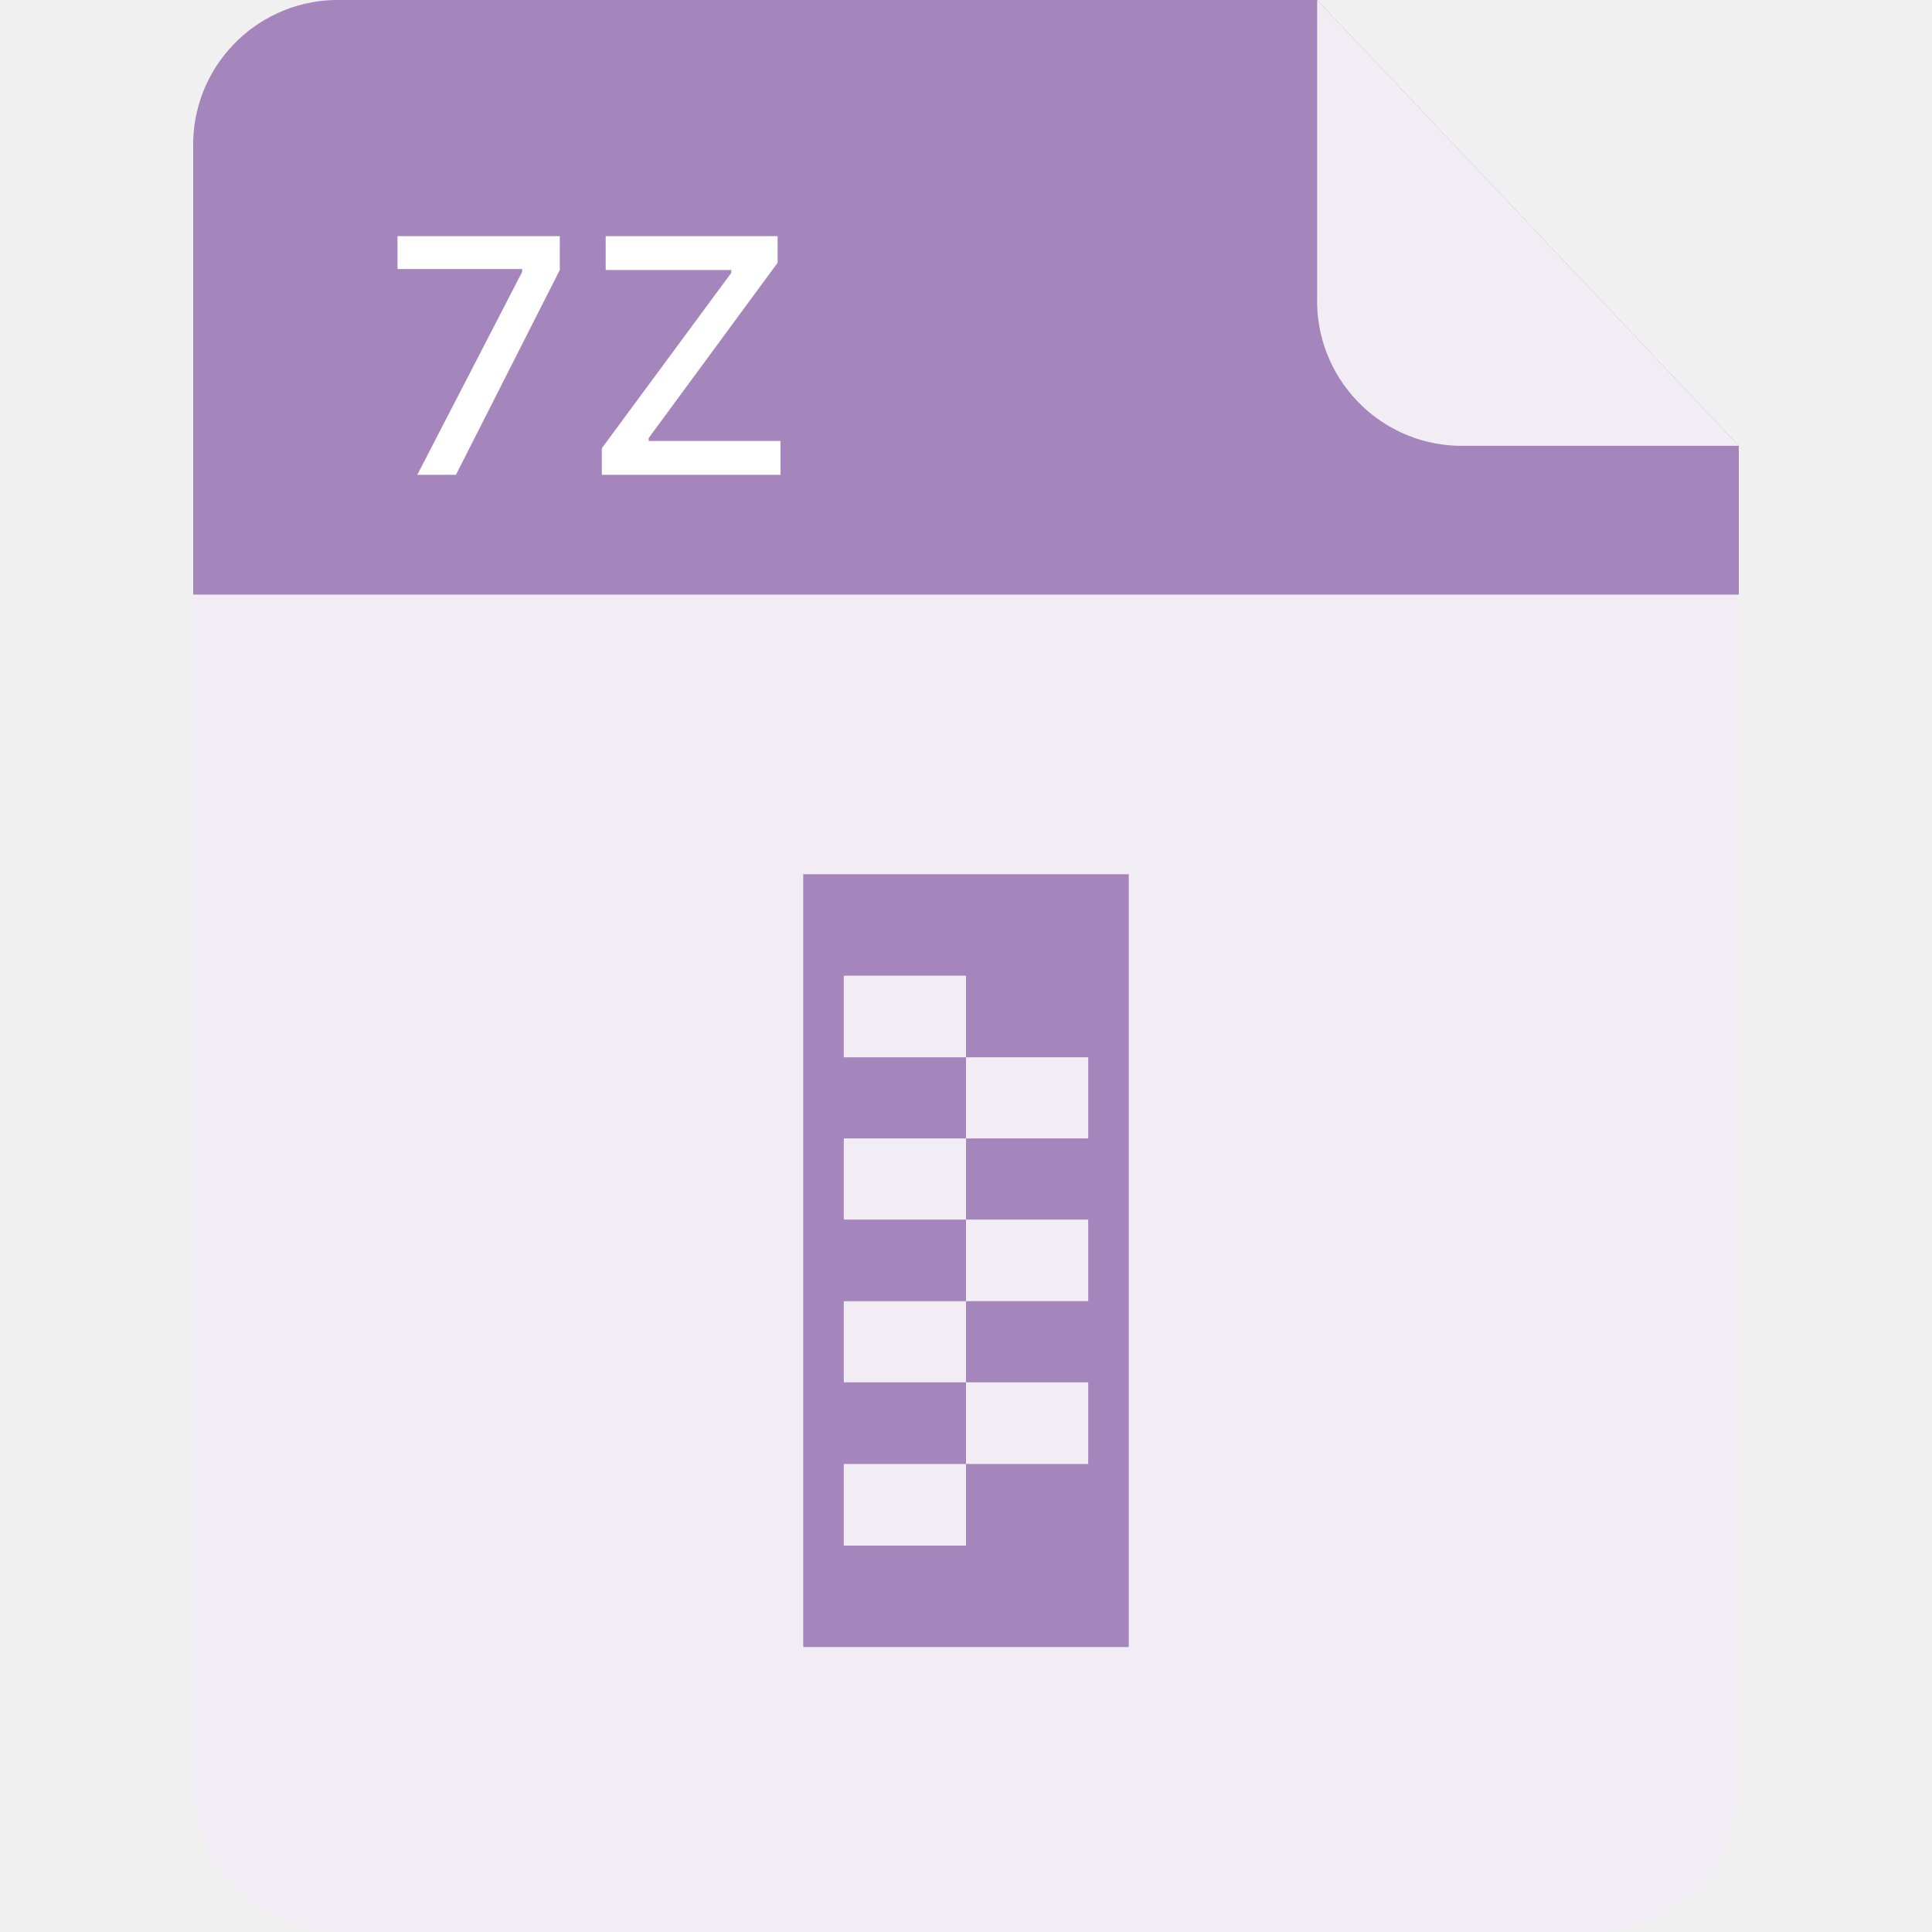
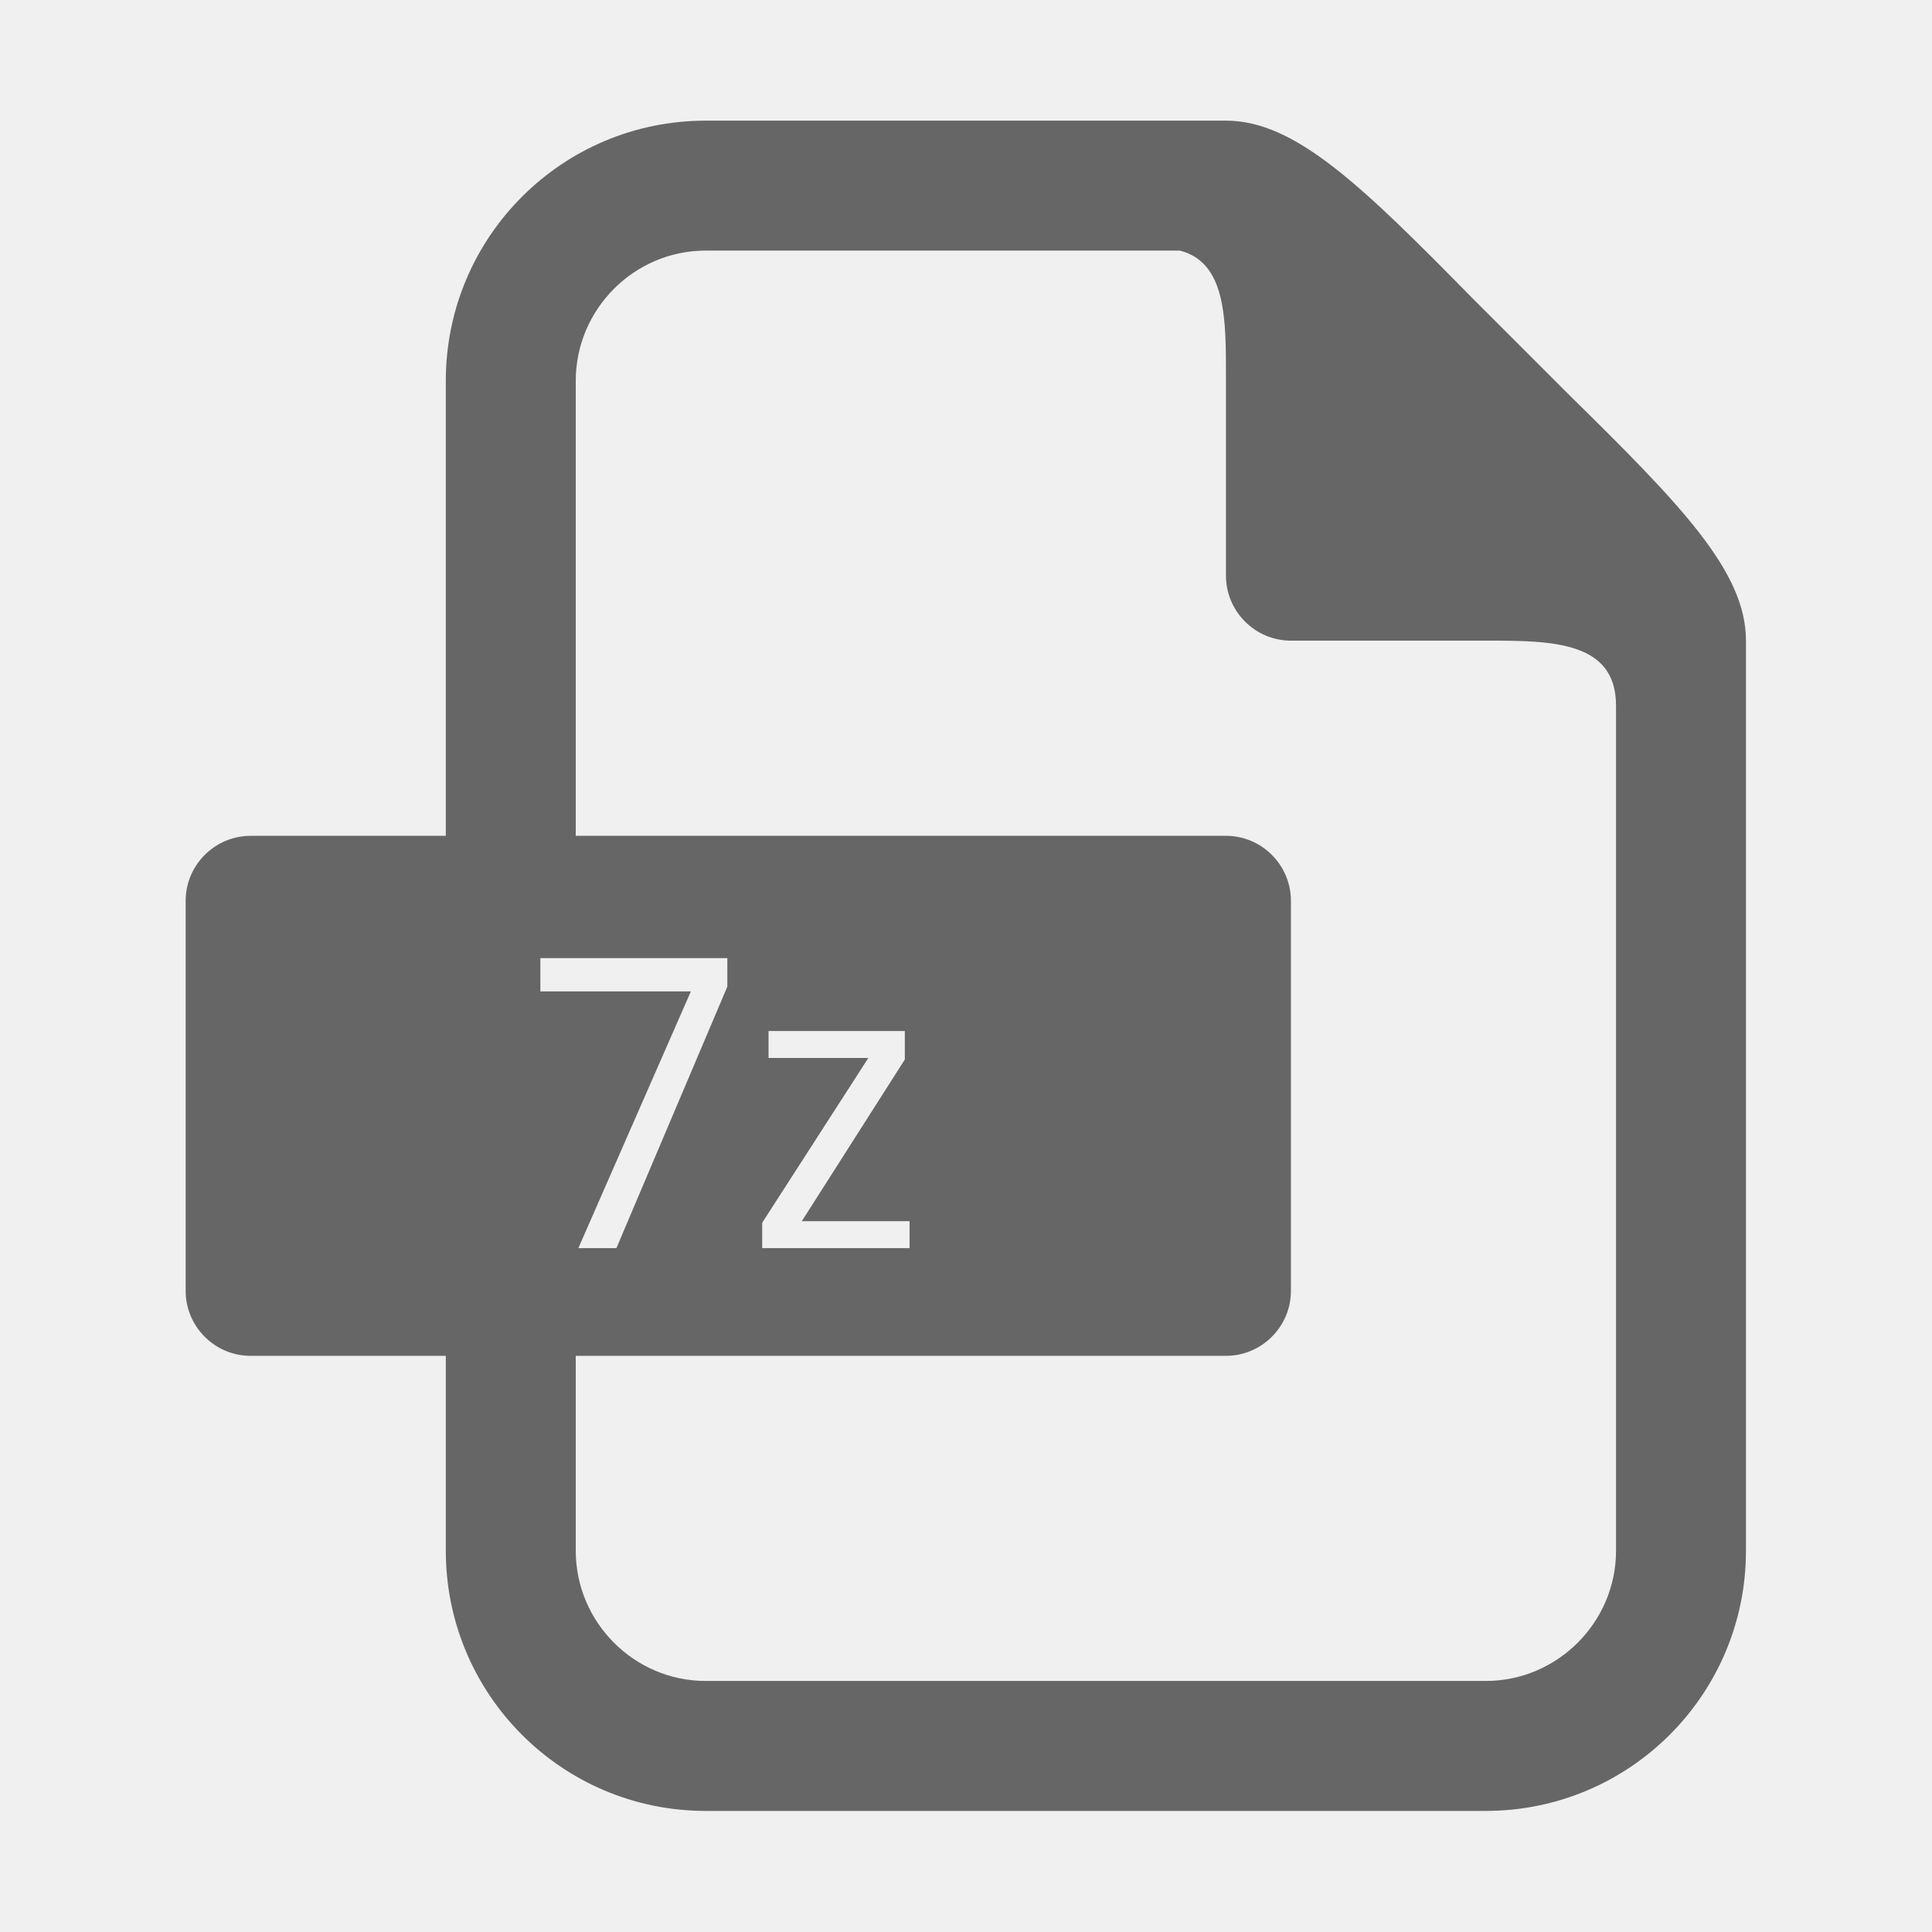
- <svg xmlns="http://www.w3.org/2000/svg" class="icon" style="width: 1em;height: 1em;vertical-align: middle;fill: currentColor;overflow: hidden;" viewBox="0 0 1024 1024" version="1.1">
-   <path d="M847.104 1024H176.896a76.8 76.8 0 0 1-74.496-78.848V78.848A76.8 76.8 0 0 1 176.896 0h521.216L921.6 236.288v708.864A76.8 76.8 0 0 1 847.104 1024z" fill="#F2ECF5" />
-   <path d="M921.6 315.136H102.4V78.848A76.8 76.8 0 0 1 176.896 0h521.216L921.6 236.288z" fill="#A485BC" />
-   <path d="M921.6 236.288H772.608a76.8 76.8 0 0 1-74.496-78.848V0l111.872 118.272z" fill="#F2ECF5" />
-   <path d="M276.736 144.128v-1.536h-66.048v-17.408h86.016v17.92l-55.04 108.544h-20.48z m42.24 93.44l68.608-92.928v-1.536h-66.56v-17.92h91.136v14.08l-68.352 92.928v1.536h69.888v17.92h-94.72z" fill="#FFFFFF" />
-   <path d="M425.728 463.36v409.6h172.544v-409.6z m151.04 140.032H512V646.4h64.768v43.264H512v43.008h64.768v43.264H512V819.2h-64.768v-43.264H512v-43.264h-64.768v-43.008H512V646.4h-64.768v-43.008H512v-43.008h-64.768V517.12H512v43.264h64.768z" fill="#A485BC" />
+ <svg xmlns="http://www.w3.org/2000/svg" t="1726822978058" class="icon" viewBox="0 0 1024 1024" version="1.1" p-id="18468" data-spm-anchor-id="a313x.search_index.0.i16.3d143a81iXPltM" width="200" height="200">
+   <path d="M374.03 63.95c-76.15 0-137.74 61.73-137.74 137.88v241.18H132.84c-18.95 0-34.44 15.48-34.44 34.44V684.2c0 18.95 15.48 34.43 34.44 34.43h103.45v103.31c0 76.15 61.59 137.88 137.74 137.88h413.49c76.15 0 137.88-61.73 137.88-137.88V339.56c0-36.52-34.11-71.68-94.07-130.6l-25.47-25.48-25.48-25.47c-58.91-59.96-94.03-94.07-130.6-94.07H374.03v0.01z m0 68.87h251.26c24.81 6.2 24.49 36.86 24.49 67.19v105.12c0 18.95 15.48 34.43 34.44 34.43h103.3c34.46 0 69.01-0.02 69.01 34.44v447.93c0 37.9-31.1 69.01-69.01 69.01H374.03c-37.9 0-68.87-31.11-68.87-69.01V718.62h344.62c18.95 0 34.44-15.48 34.44-34.43V477.44c0-18.95-15.48-34.44-34.44-34.44H305.16V201.82c0-37.9 30.96-69 68.87-69z m-87.63 375h99.1v15.12l-58.79 138.58h-20.16l59.63-136.06H286.4v-17.64z m120.94 38.63h72.23v15.12l-54.59 85.67h57.11v14.28h-78.11v-13.44l56.27-87.35h-52.91v-14.28z" fill="#666666" p-id="18469" data-spm-anchor-id="a313x.search_index.0.i17.3d143a81iXPltM" class="selected" />
</svg>
